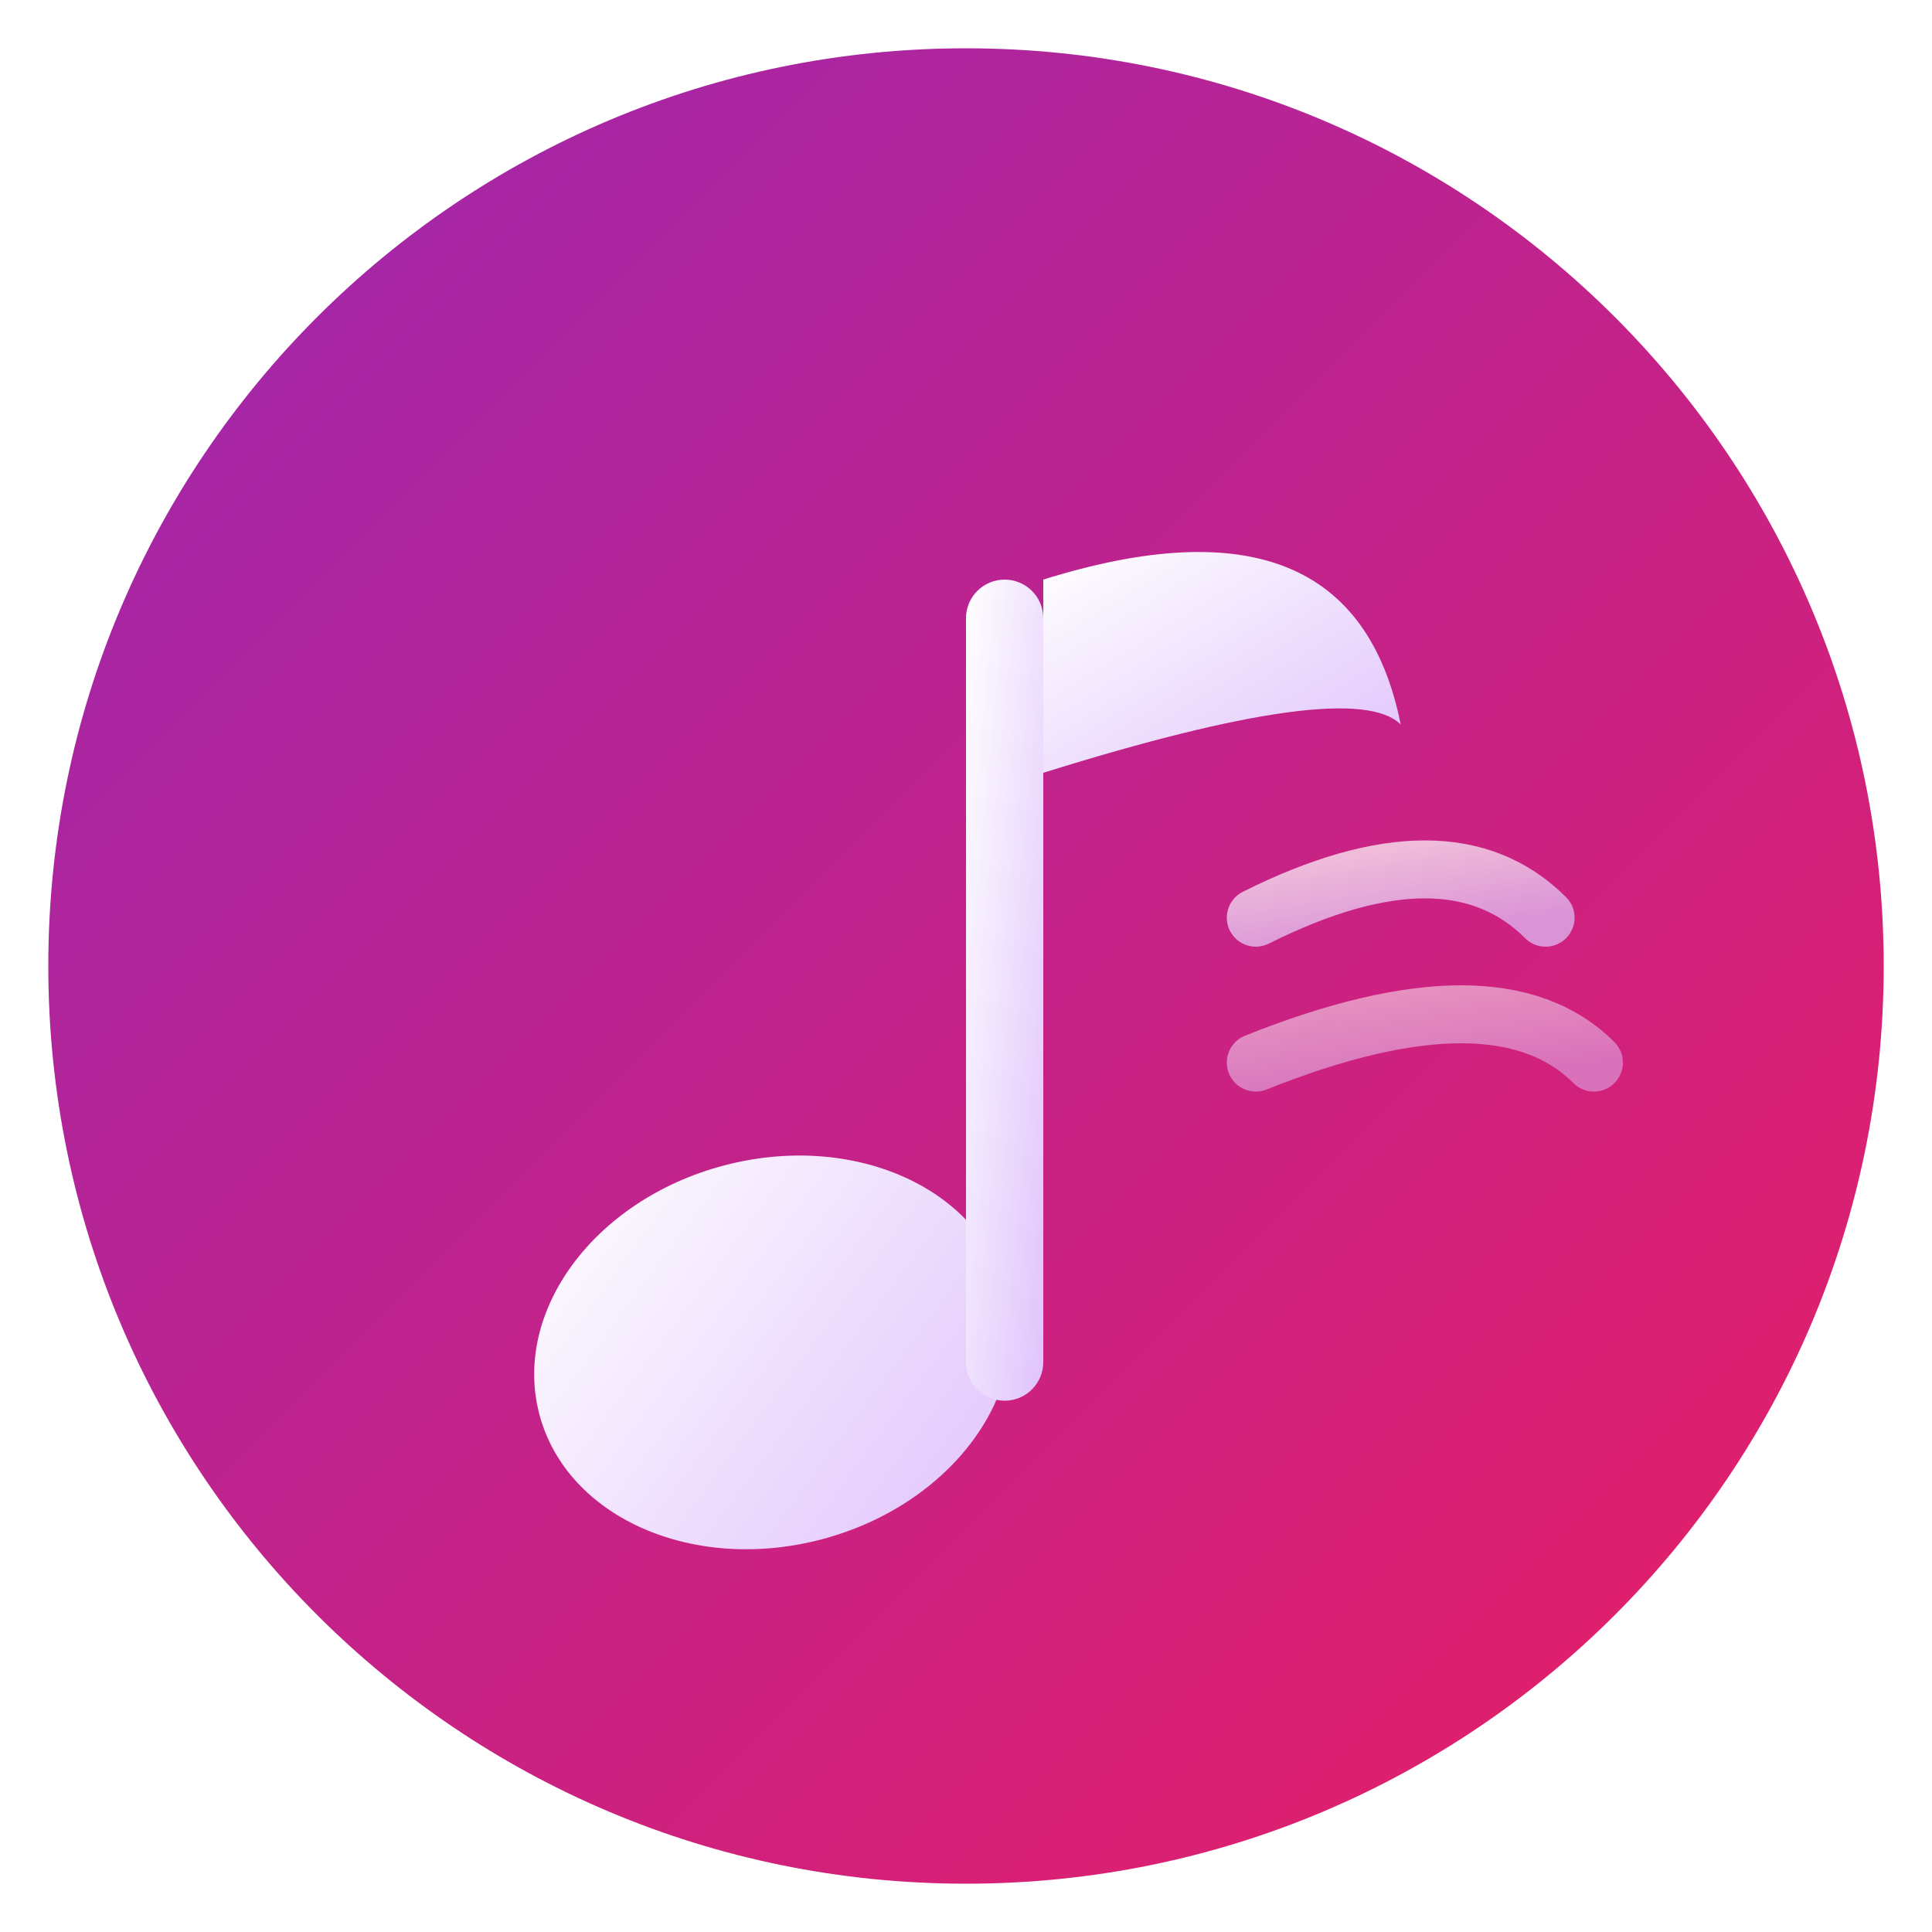
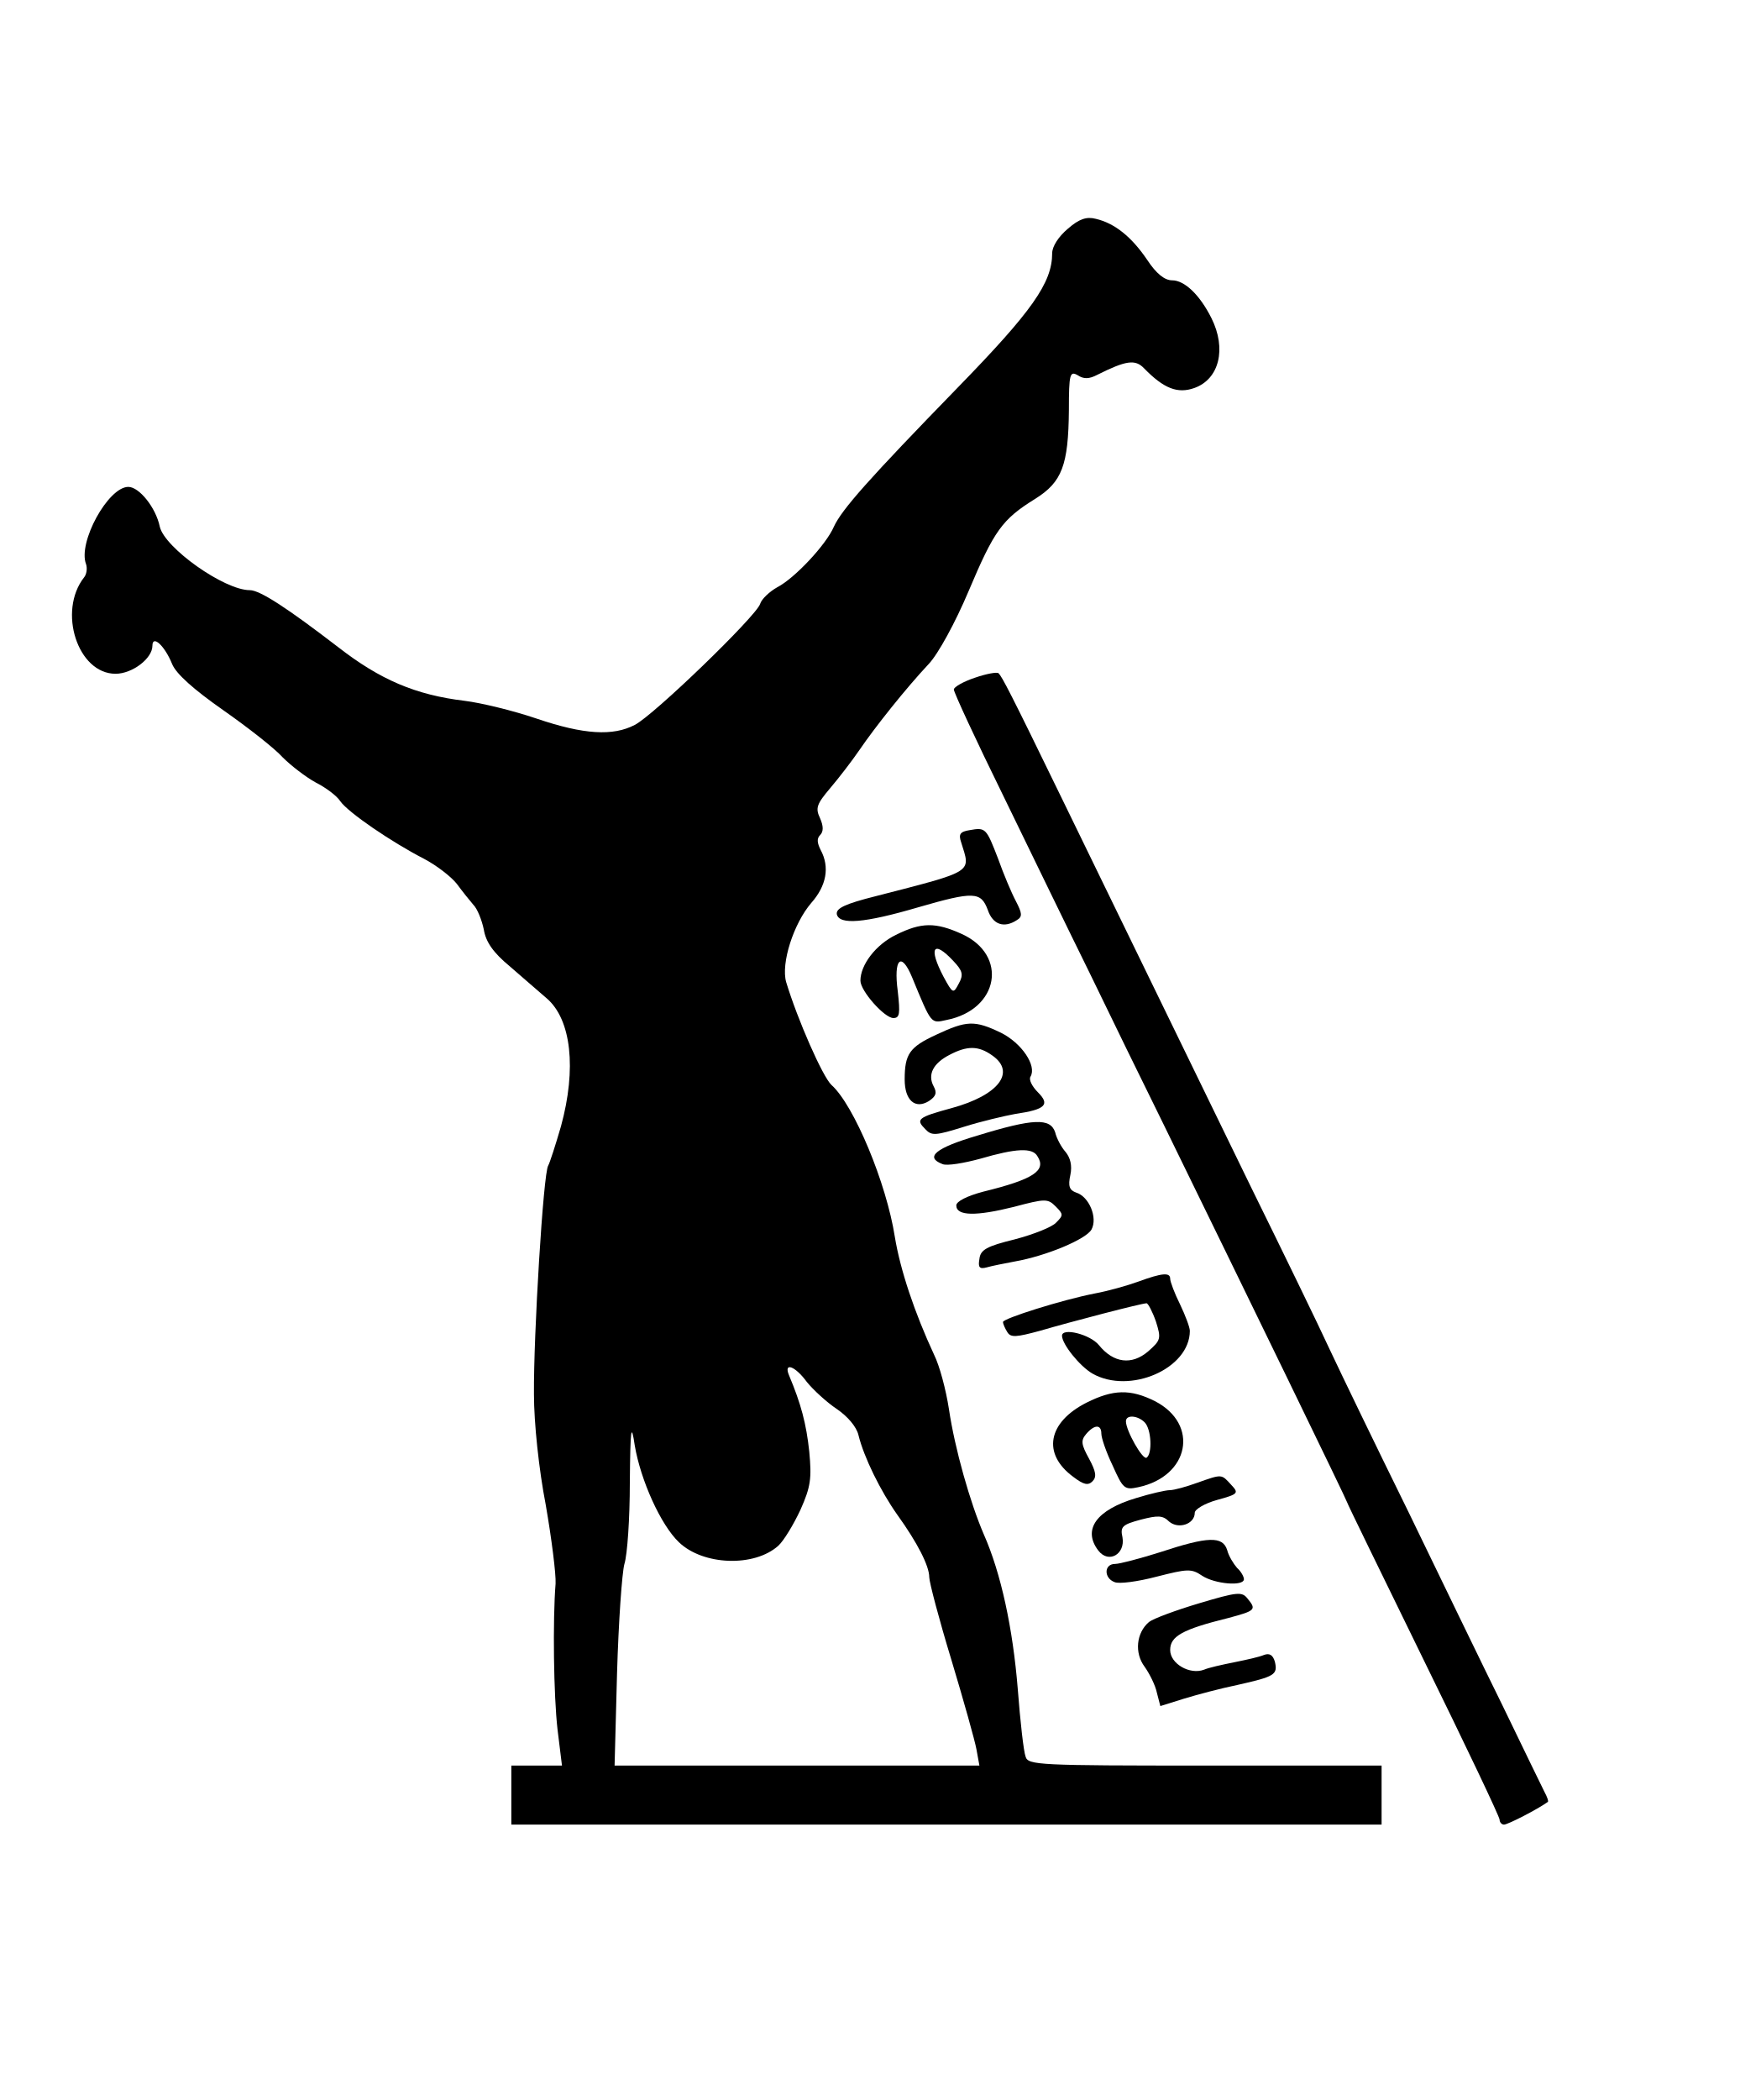
- <svg xmlns="http://www.w3.org/2000/svg" viewBox="0 0 200 200">
-   <defs>
-     <linearGradient id="bg-gradient" x1="0%" y1="0%" x2="100%" y2="100%">
-       <stop offset="0%" style="stop-color:#9c27b0;stop-opacity:1" />
-       <stop offset="100%" style="stop-color:#e91e63;stop-opacity:1" />
-     </linearGradient>
-     <linearGradient id="note-gradient" x1="0%" y1="0%" x2="100%" y2="100%">
-       <stop offset="0%" style="stop-color:#ffffff;stop-opacity:1" />
-       <stop offset="100%" style="stop-color:#e0c3fc;stop-opacity:1" />
-     </linearGradient>
-   </defs>
-   <circle cx="100" cy="100" r="95" fill="url(#bg-gradient)" />
-   <g fill="url(#note-gradient)">
-     <ellipse cx="80" cy="140" rx="25" ry="20" transform="rotate(-15 80 140)" />
-     <rect x="100" y="60" width="8" height="85" rx="4" />
-     <path d="M 108 60 Q 140 50, 145 75 Q 140 70, 108 80 Z" />
-     <path d="M 130 95 Q 150 85, 160 95" stroke="url(#note-gradient)" stroke-width="6" fill="none" stroke-linecap="round" opacity="0.7" />
-     <path d="M 130 110 Q 155 100, 165 110" stroke="url(#note-gradient)" stroke-width="6" fill="none" stroke-linecap="round" opacity="0.5" />
+ <svg xmlns="http://www.w3.org/2000/svg" version="1.0" width="358pt" height="427pt" viewBox="0 0 358 427" preserveAspectRatio="xMidYMid meet">
+   <g transform="translate(0,427) scale(0.1,-0.1)" fill="#000000" stroke="none">
+     <path d="M2172 3805 c-19 -16 -32 -36 -32 -50 0 -60 -41 -118 -193 -274 -180 -185 -235 -247 -251 -282 -16 -37 -80 -105 -115 -123 -16 -9 -32 -24 -35 -34 -8 -25 -217 -227 -255 -246 -44 -23 -103 -20 -200 13 -47 16 -113 32 -146 36 -100 12 -172 43 -257 109 -103 79 -159 116 -180 116 -52 0 -173 86 -183 129 -8 39 -42 81 -64 81 -41 0 -103 -113 -86 -157 3 -9 1 -21 -4 -27 -54 -69 -13 -196 64 -196 34 0 75 31 75 57 0 23 25 0 40 -37 8 -20 44 -52 104 -94 50 -35 105 -78 121 -96 17 -17 47 -40 67 -51 20 -10 43 -27 50 -38 16 -23 104 -83 170 -117 25 -13 55 -36 67 -51 11 -15 27 -35 34 -43 8 -8 17 -31 21 -50 4 -25 19 -47 53 -75 25 -22 59 -51 75 -65 50 -43 61 -143 29 -260 -11 -38 -23 -75 -26 -80 -10 -15 -30 -346 -29 -465 0 -58 10 -153 24 -225 12 -69 21 -141 20 -160 -6 -74 -4 -228 4 -297 l9 -73 -52 0 -51 0 0 -60 0 -60 885 0 885 0 0 60 0 60 -359 0 c-339 0 -360 1 -365 18 -4 10 -11 72 -16 138 -10 123 -34 235 -69 314 -28 65 -59 174 -71 255 -6 39 -19 88 -30 110 -40 86 -69 173 -80 240 -17 109 -83 268 -129 309 -18 17 -69 133 -92 209 -11 38 15 119 51 161 31 35 38 73 19 108 -7 14 -8 23 -1 30 7 7 7 18 0 34 -10 21 -7 29 21 62 17 20 44 55 59 77 32 47 95 126 141 175 19 20 54 84 81 148 52 123 68 146 136 188 54 34 67 68 68 180 0 74 2 80 18 71 12 -8 23 -8 40 1 58 29 77 32 95 13 40 -41 68 -52 102 -40 51 18 66 80 35 142 -24 48 -55 77 -80 77 -15 0 -32 13 -51 42 -32 47 -66 74 -104 83 -19 5 -34 0 -57 -20z m-531 -2345 c13 -16 40 -41 61 -55 22 -15 40 -36 44 -53 11 -45 45 -114 79 -162 41 -57 65 -104 65 -127 0 -10 20 -86 45 -168 25 -83 48 -165 51 -182 l6 -33 -371 0 -371 0 5 188 c3 103 10 204 15 222 6 19 11 93 11 165 1 113 3 123 10 76 12 -71 53 -162 90 -197 49 -47 153 -51 202 -7 11 10 31 43 45 73 21 47 23 64 18 118 -6 57 -17 98 -41 155 -12 28 12 20 36 -13z" />
+     <path d="M1983 2892 c-24 -8 -43 -19 -43 -24 0 -6 45 -103 101 -217 55 -113 134 -276 176 -361 41 -85 108 -222 149 -305 178 -364 374 -767 374 -770 0 -2 70 -145 155 -319 85 -173 155 -320 155 -326 0 -5 4 -10 9 -10 8 0 68 31 89 46 2 1 -1 10 -7 21 -5 10 -43 88 -84 173 -42 85 -128 263 -192 395 -65 132 -137 281 -160 330 -23 50 -95 198 -160 330 -134 276 -272 558 -387 795 -104 214 -120 244 -127 251 -3 3 -25 -1 -48 -9z" />
+     <path d="M1972 2582 c-19 -3 -23 -8 -17 -25 19 -62 29 -57 -173 -109 -64 -16 -82 -25 -80 -37 5 -22 56 -18 165 14 114 33 128 32 142 -5 10 -30 33 -38 59 -21 12 7 11 14 -2 39 -9 17 -25 55 -36 86 -24 62 -25 64 -58 58z" />
+     <path d="M1822 2369 c-41 -20 -72 -61 -72 -93 0 -21 49 -76 67 -76 13 0 14 9 9 54 -9 67 7 82 29 29 40 -97 38 -94 70 -87 107 21 126 132 31 175 -53 24 -82 24 -134 -2z m117 -53 c19 -20 21 -28 11 -46 -11 -21 -12 -21 -31 14 -31 59 -21 76 20 32z" />
+     <path d="M1904 2166 c-54 -25 -64 -39 -64 -91 0 -42 21 -61 49 -44 15 10 17 17 10 30 -13 24 -1 47 32 64 36 19 59 19 87 -1 49 -34 13 -81 -82 -107 -70 -19 -74 -23 -54 -43 13 -14 21 -13 79 5 35 11 82 22 104 26 62 9 71 19 46 44 -12 12 -19 26 -15 32 13 22 -18 68 -60 89 -54 26 -70 25 -132 -4z" />
+     <path d="M1988 1961 c-85 -25 -108 -44 -71 -58 9 -4 44 2 77 11 72 21 106 23 116 5 19 -29 -8 -47 -110 -72 -34 -9 -55 -20 -55 -28 0 -22 41 -22 117 -3 64 17 69 17 85 1 16 -16 16 -18 1 -33 -8 -9 -46 -24 -84 -34 -57 -14 -70 -21 -72 -40 -3 -17 0 -21 15 -17 10 3 36 8 57 12 63 11 145 45 156 65 13 24 -5 67 -31 75 -14 5 -17 13 -12 36 4 19 0 35 -10 47 -8 9 -18 27 -21 40 -10 29 -44 28 -158 -7z" />
+     <path d="M2315 1664 c-22 -8 -61 -19 -88 -24 -67 -13 -187 -51 -187 -58 0 -4 4 -13 9 -21 7 -11 18 -10 66 3 65 19 207 56 217 56 3 0 12 -17 19 -37 11 -35 10 -38 -16 -61 -33 -28 -70 -24 -100 13 -18 22 -75 36 -75 19 0 -17 36 -62 62 -77 76 -43 198 10 198 87 0 7 -9 31 -20 54 -11 22 -20 46 -20 52 0 13 -16 12 -65 -6z" />
+     <path d="M2210 1418 c-79 -40 -91 -104 -27 -151 21 -16 30 -18 39 -9 9 9 7 20 -7 46 -16 29 -17 37 -6 50 17 20 31 20 31 1 0 -9 10 -38 23 -65 21 -47 24 -50 52 -44 104 22 125 128 34 175 -50 25 -85 24 -139 -3z m118 -40 c14 -14 16 -64 4 -72 -8 -5 -42 55 -42 74 0 14 24 12 38 -2z" />
+     <path d="M2435 1255 c-22 -8 -47 -15 -56 -15 -8 0 -39 -7 -68 -16 -81 -24 -110 -64 -77 -107 21 -27 55 -7 49 27 -5 22 0 26 37 36 35 9 45 9 58 -4 19 -16 52 -5 52 18 0 7 20 19 45 26 44 12 45 14 29 31 -20 22 -18 22 -69 4z" />
+     <path d="M2360 1114 c-41 -13 -83 -24 -92 -24 -23 0 -23 -29 -1 -37 9 -4 47 1 85 11 63 16 71 17 93 2 26 -17 85 -22 85 -7 0 5 -6 16 -14 23 -7 8 -17 24 -20 36 -9 29 -39 28 -136 -4z" />
+     <path d="M2439 1010 c-47 -14 -93 -31 -102 -38 -26 -22 -30 -63 -9 -91 10 -14 22 -38 25 -53 l7 -27 48 15 c26 8 75 21 109 28 76 17 82 21 76 47 -4 14 -11 18 -22 14 -9 -4 -36 -10 -61 -15 -25 -5 -52 -11 -61 -15 -29 -11 -69 12 -69 40 0 28 25 42 118 65 56 15 58 17 39 40 -11 14 -21 13 -98 -10z" />
  </g>
</svg>
